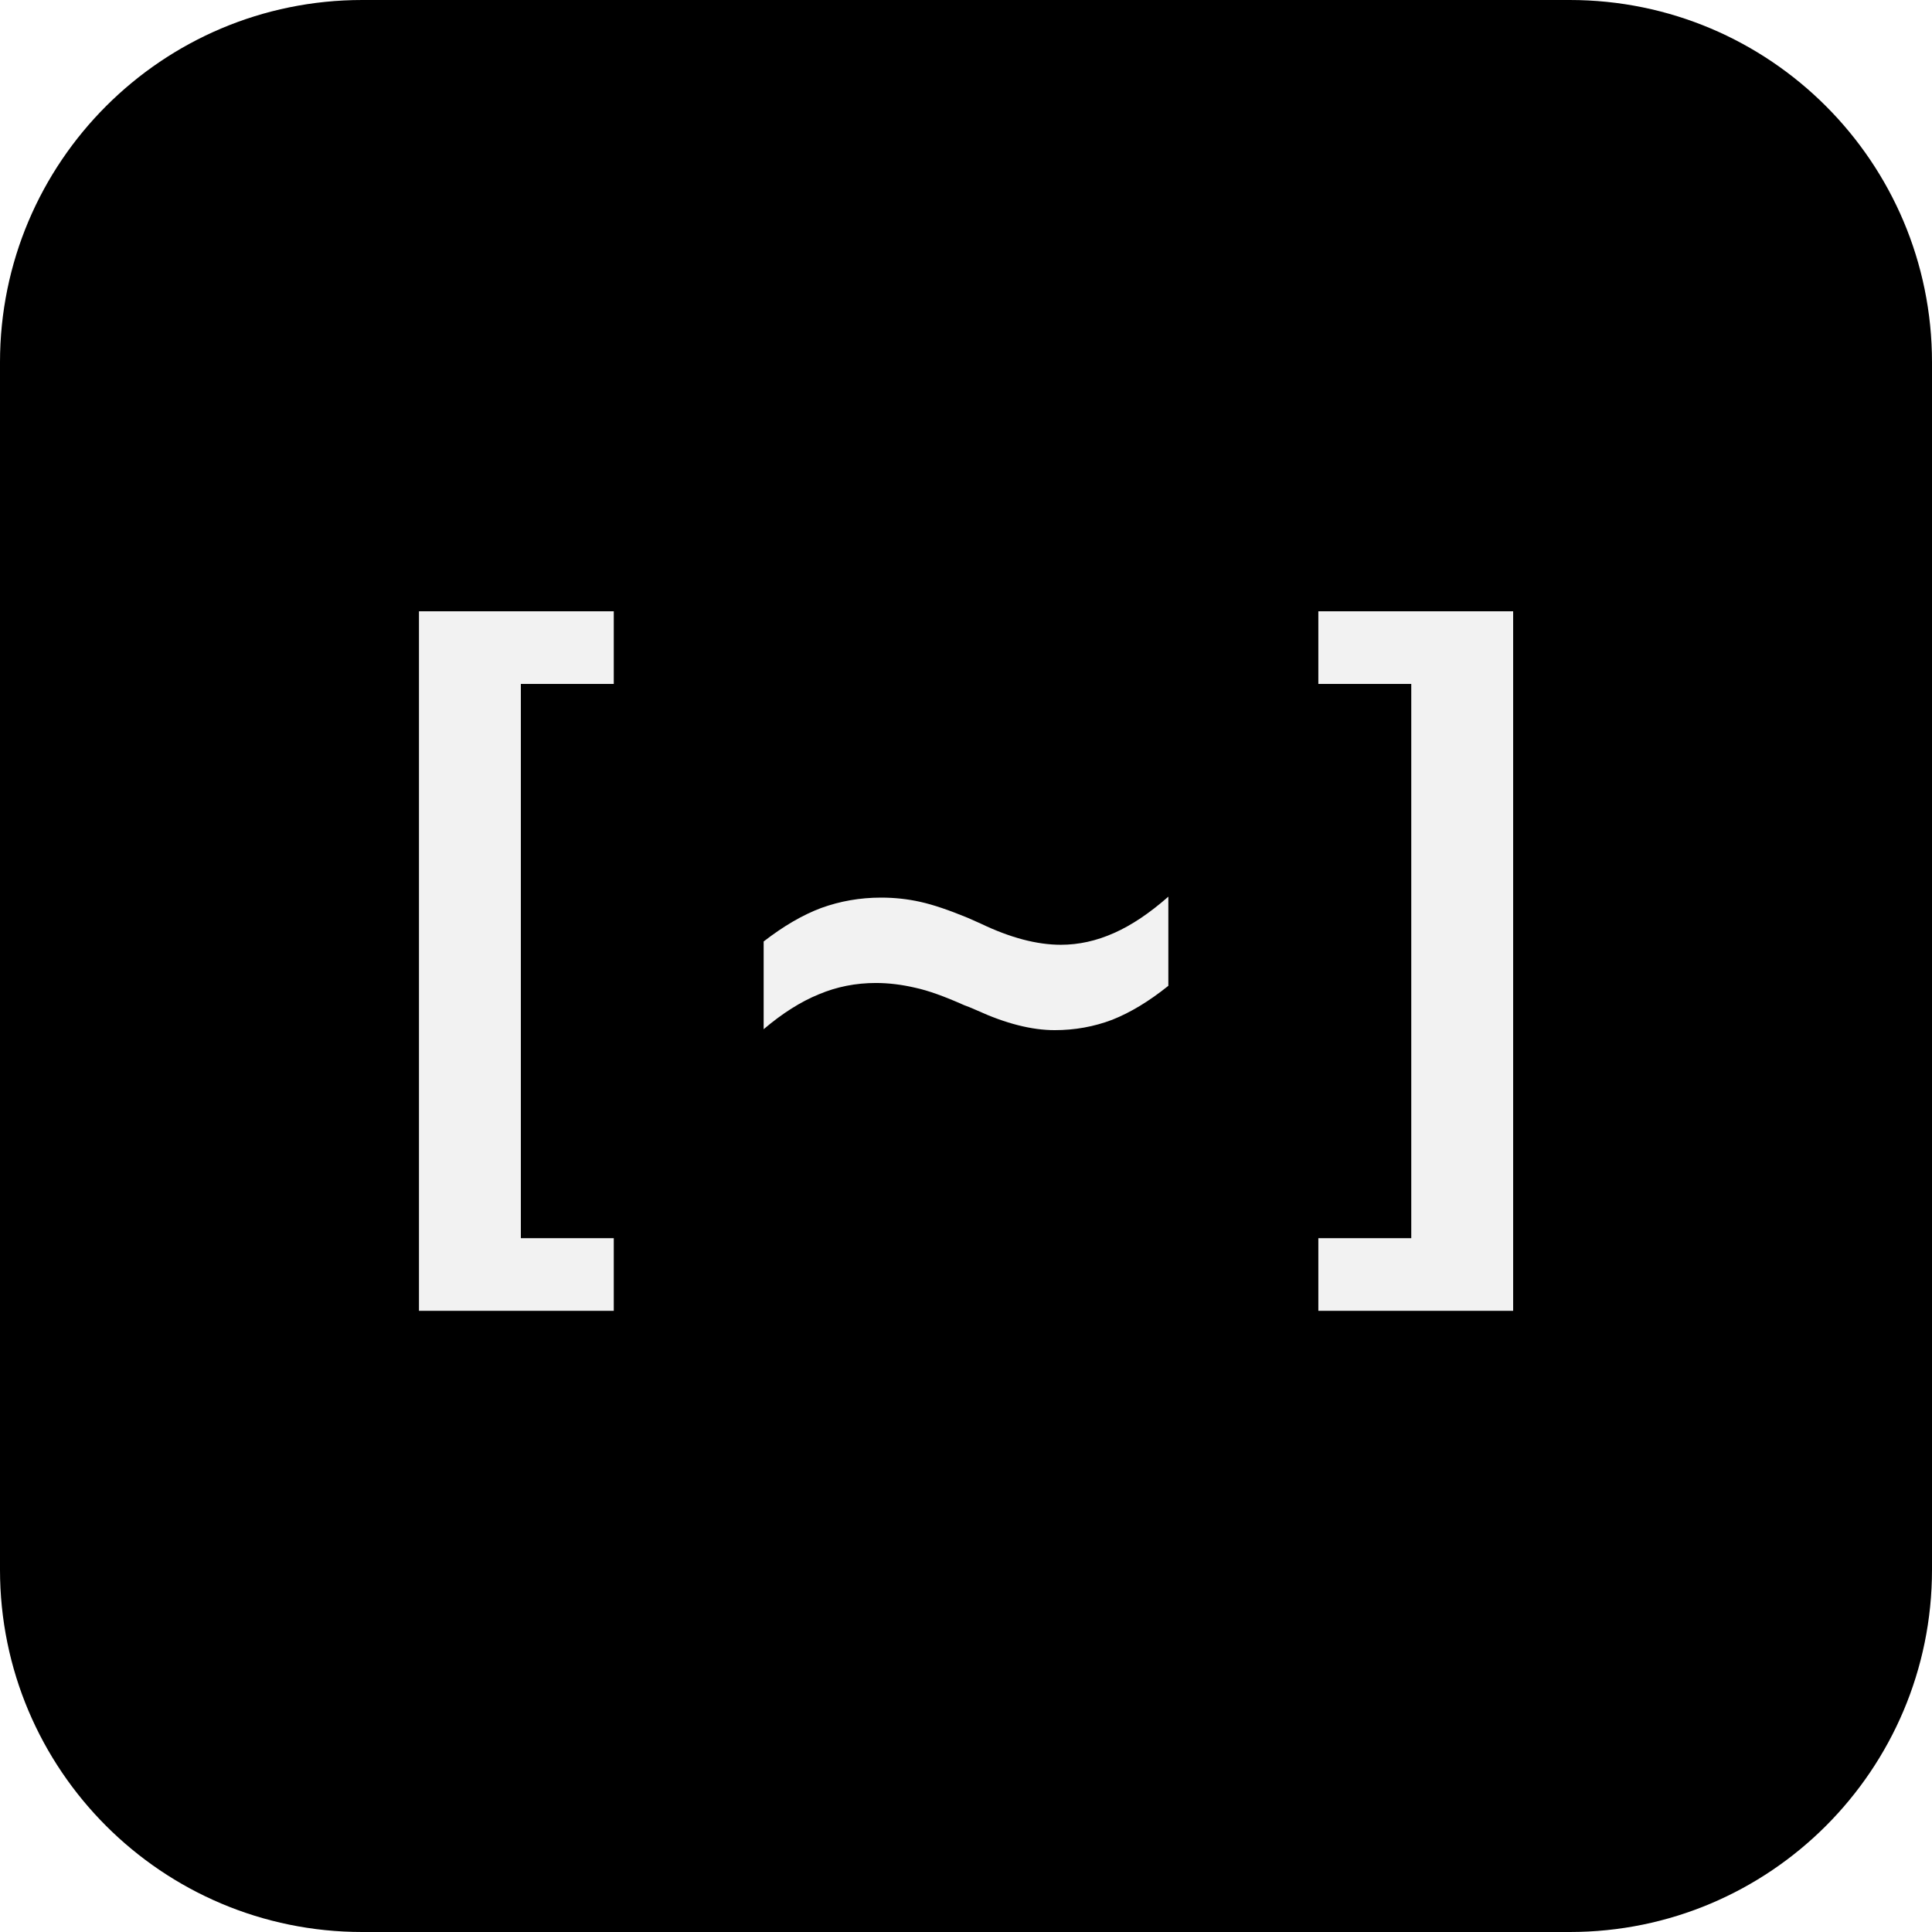
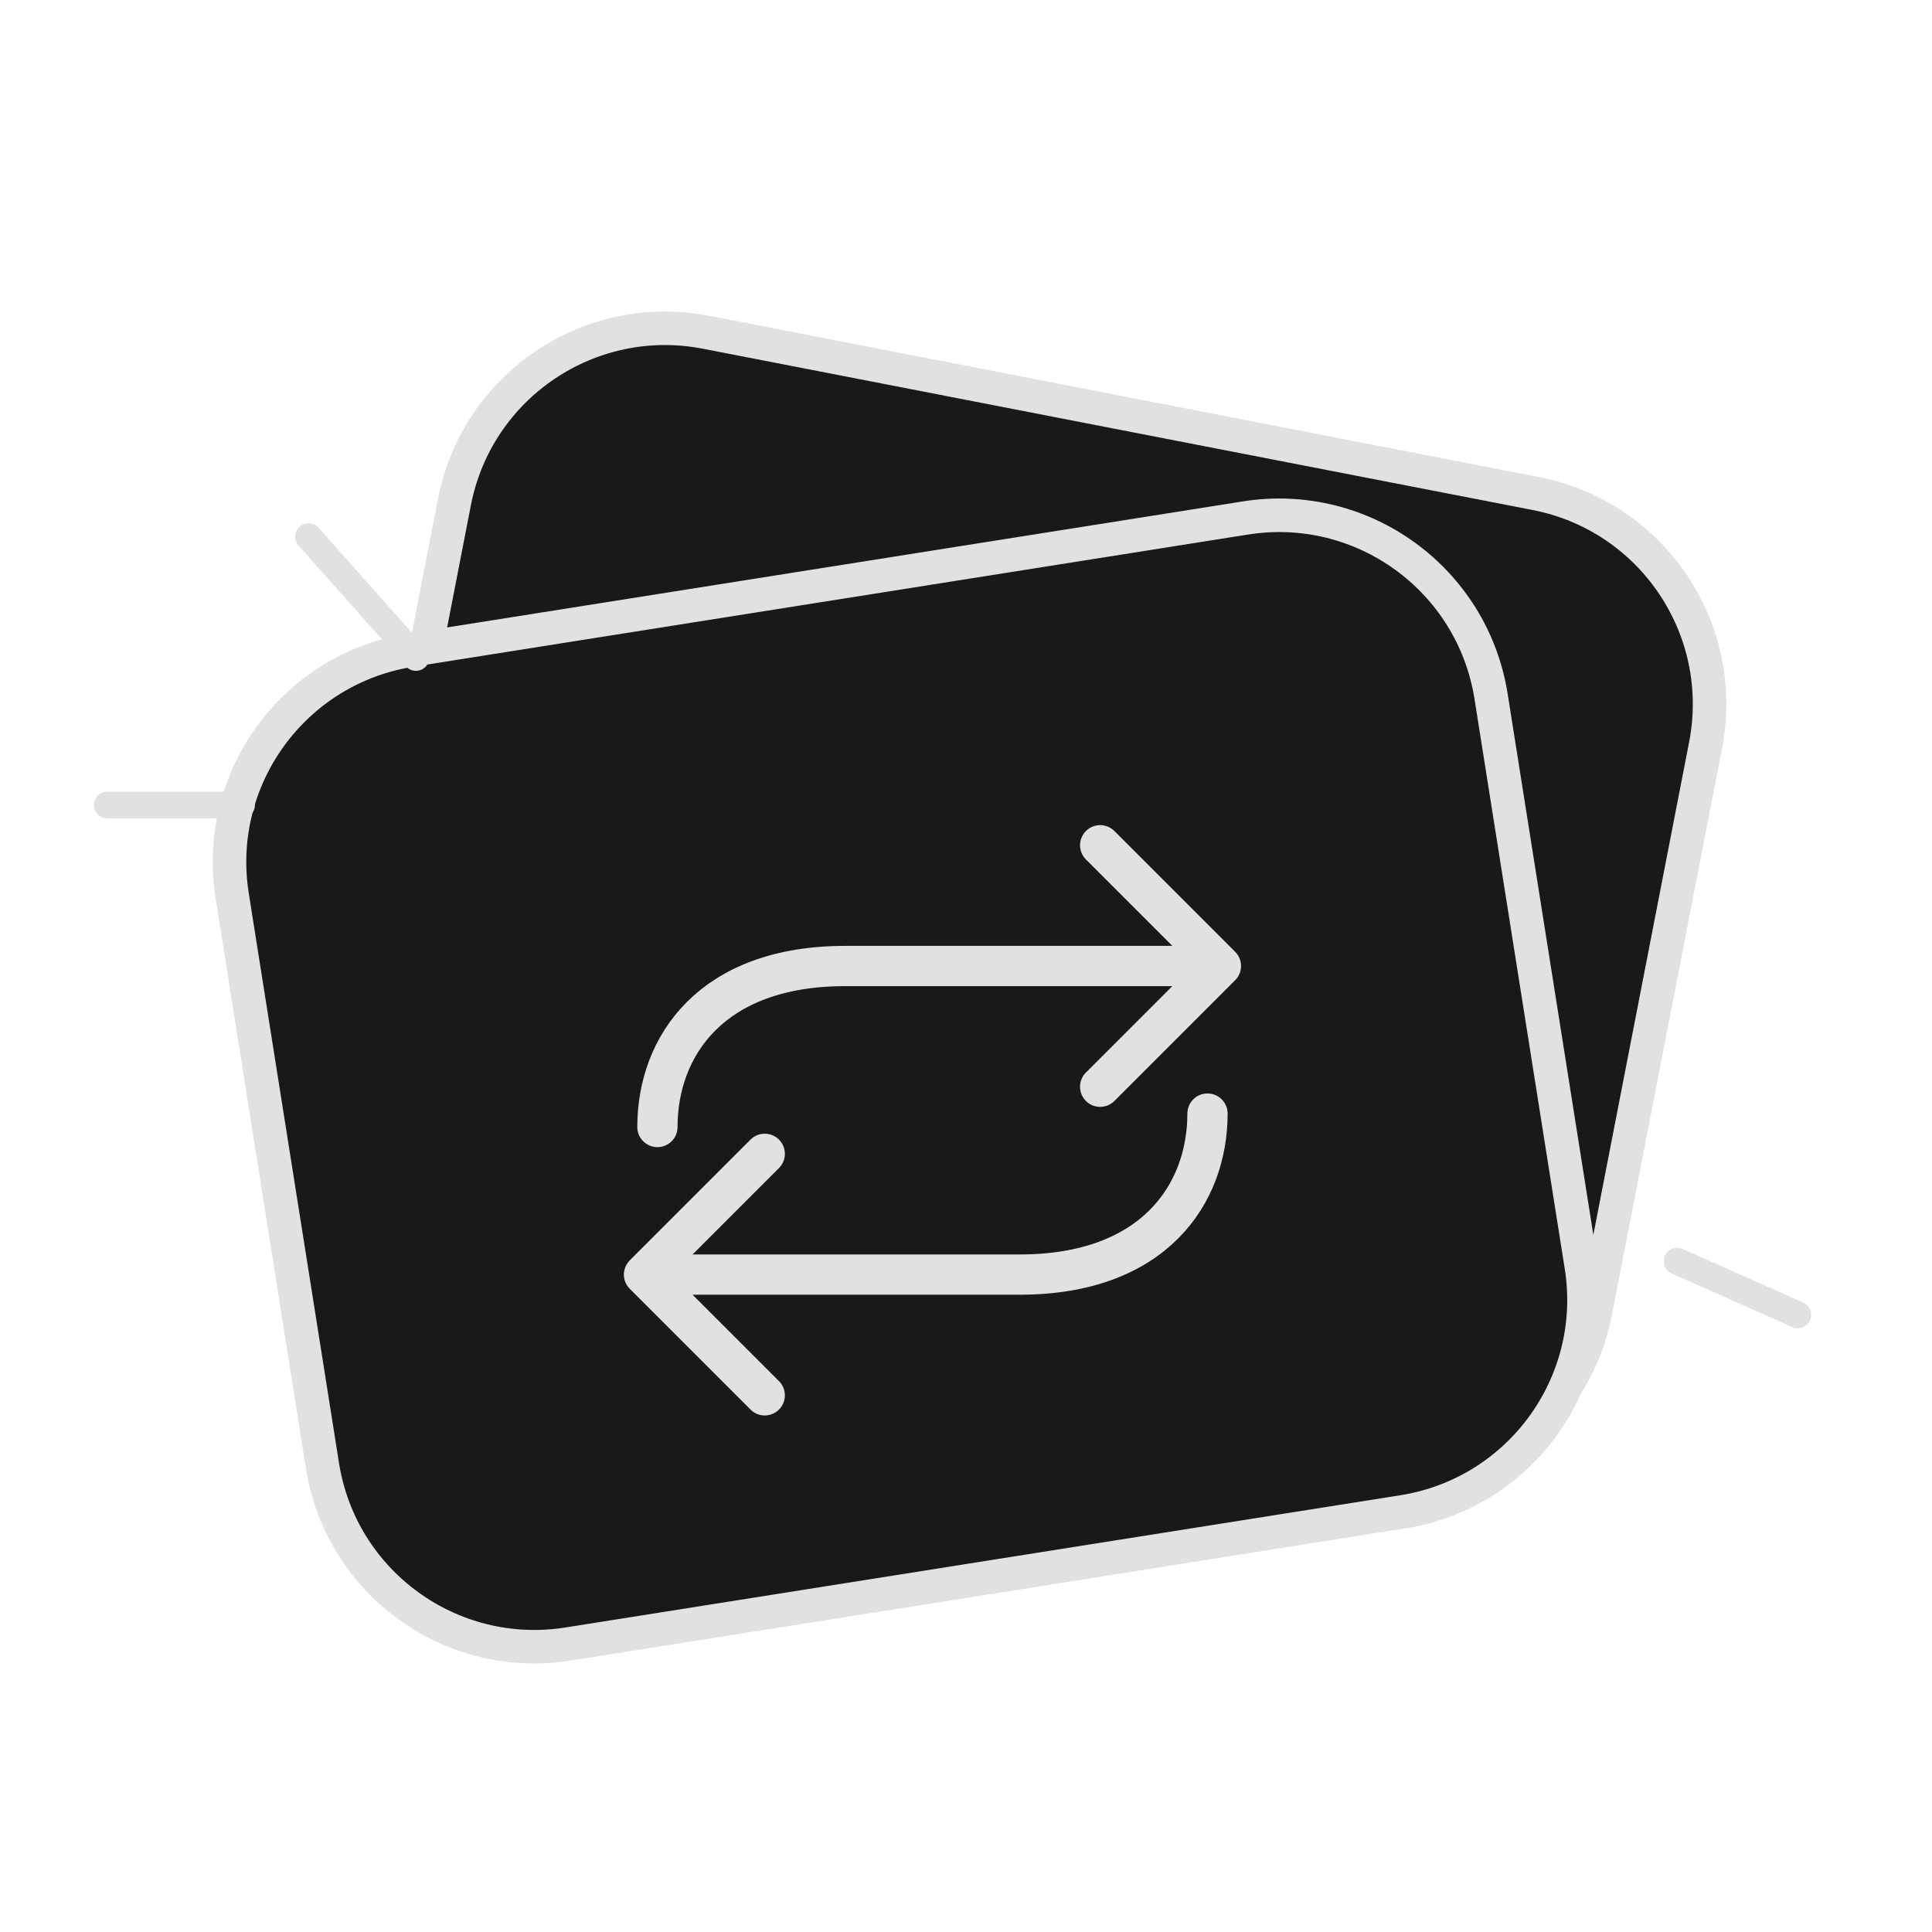
- <svg xmlns="http://www.w3.org/2000/svg" viewBox="0 0 64 64">
-   <rect width="64" height="64" rx="12" fill="#000" />
-   <text x="32" y="40" text-anchor="middle" font-family="monospace" font-size="26" font-weight="700" fill="#f2f2f2">[~]</text>
+ <svg xmlns="http://www.w3.org/2000/svg" viewBox="0 0 144 144">
+   <g fill="#191919" stroke="#e1e1e1" stroke-width="2.5" stroke-linejoin="round">
+     <rect x="29" y="30" width="95" height="75" rx="16" transform="rotate(11 76 67)" />
+     <rect x="20" y="43" width="95" height="75" rx="16" transform="rotate(-9 68 80)" />
+   </g>
+   <g fill="none" stroke="#e1e1e1" stroke-width="3" stroke-linecap="round" stroke-linejoin="round">
+     <path d="M91 72H63c-10 0-14 6-14 12m33-21 9 9-9 9M48 95h28c10 0 14-6 14-12m-33 3-9 9 9 9" />
+     <path d="M31 49l-8-9m-5 20H8m117 34 9 4" stroke-width="2" />
+   </g>
</svg>
